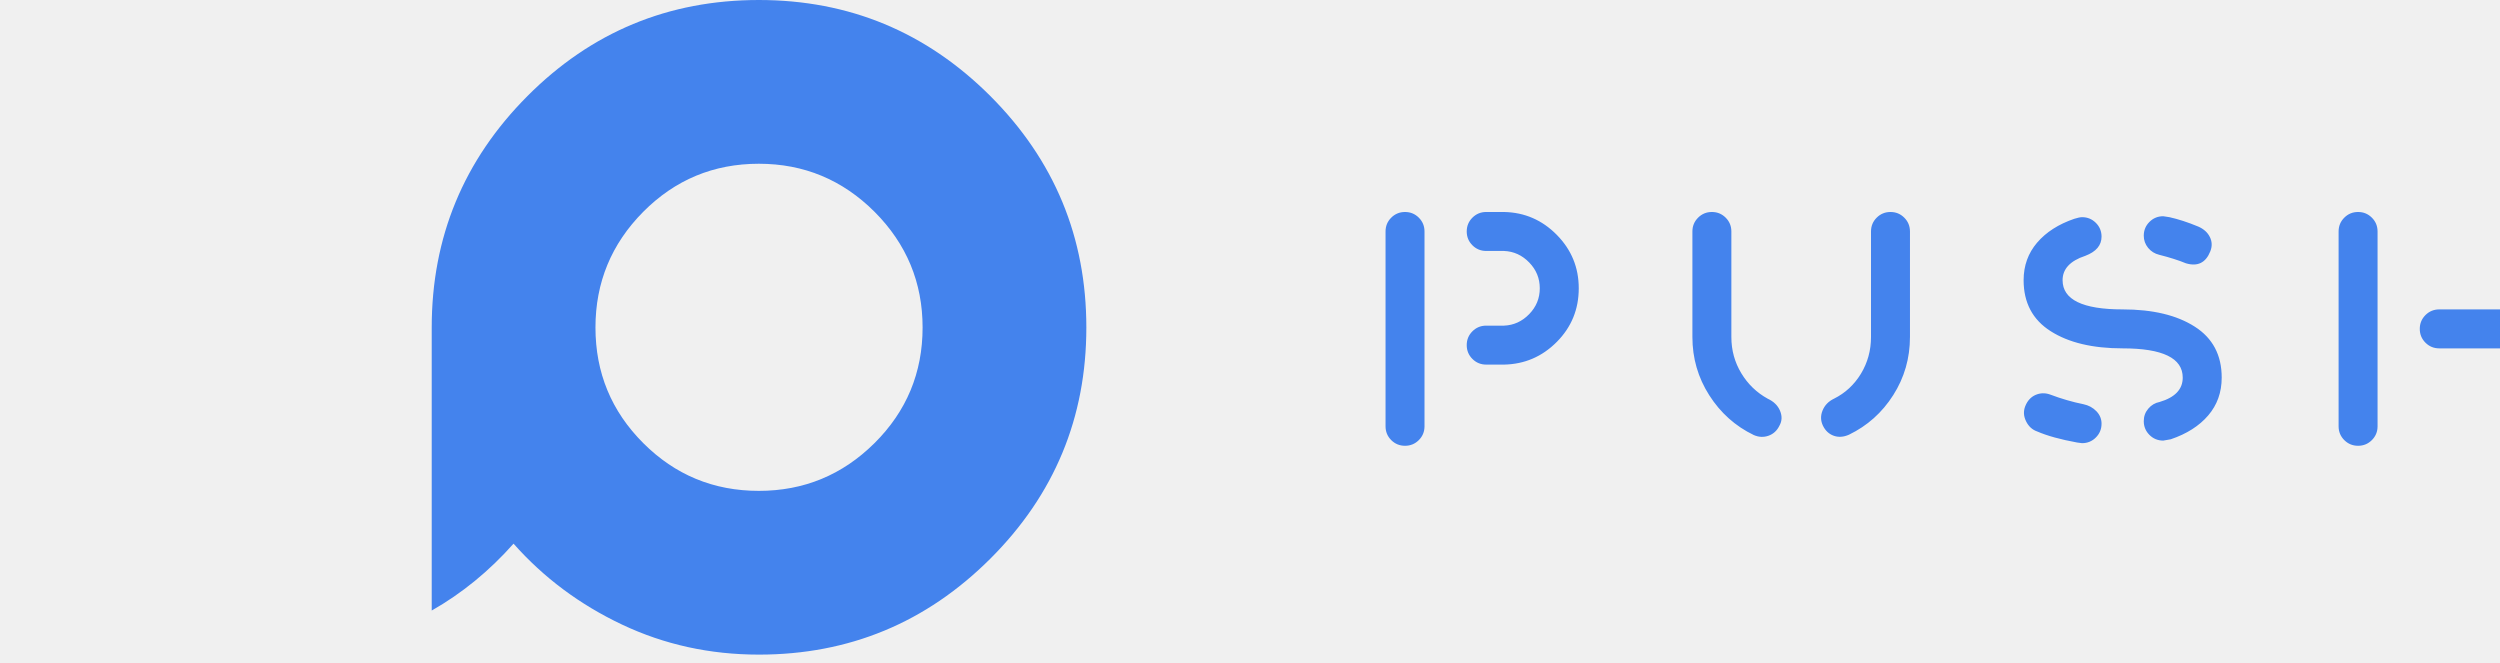
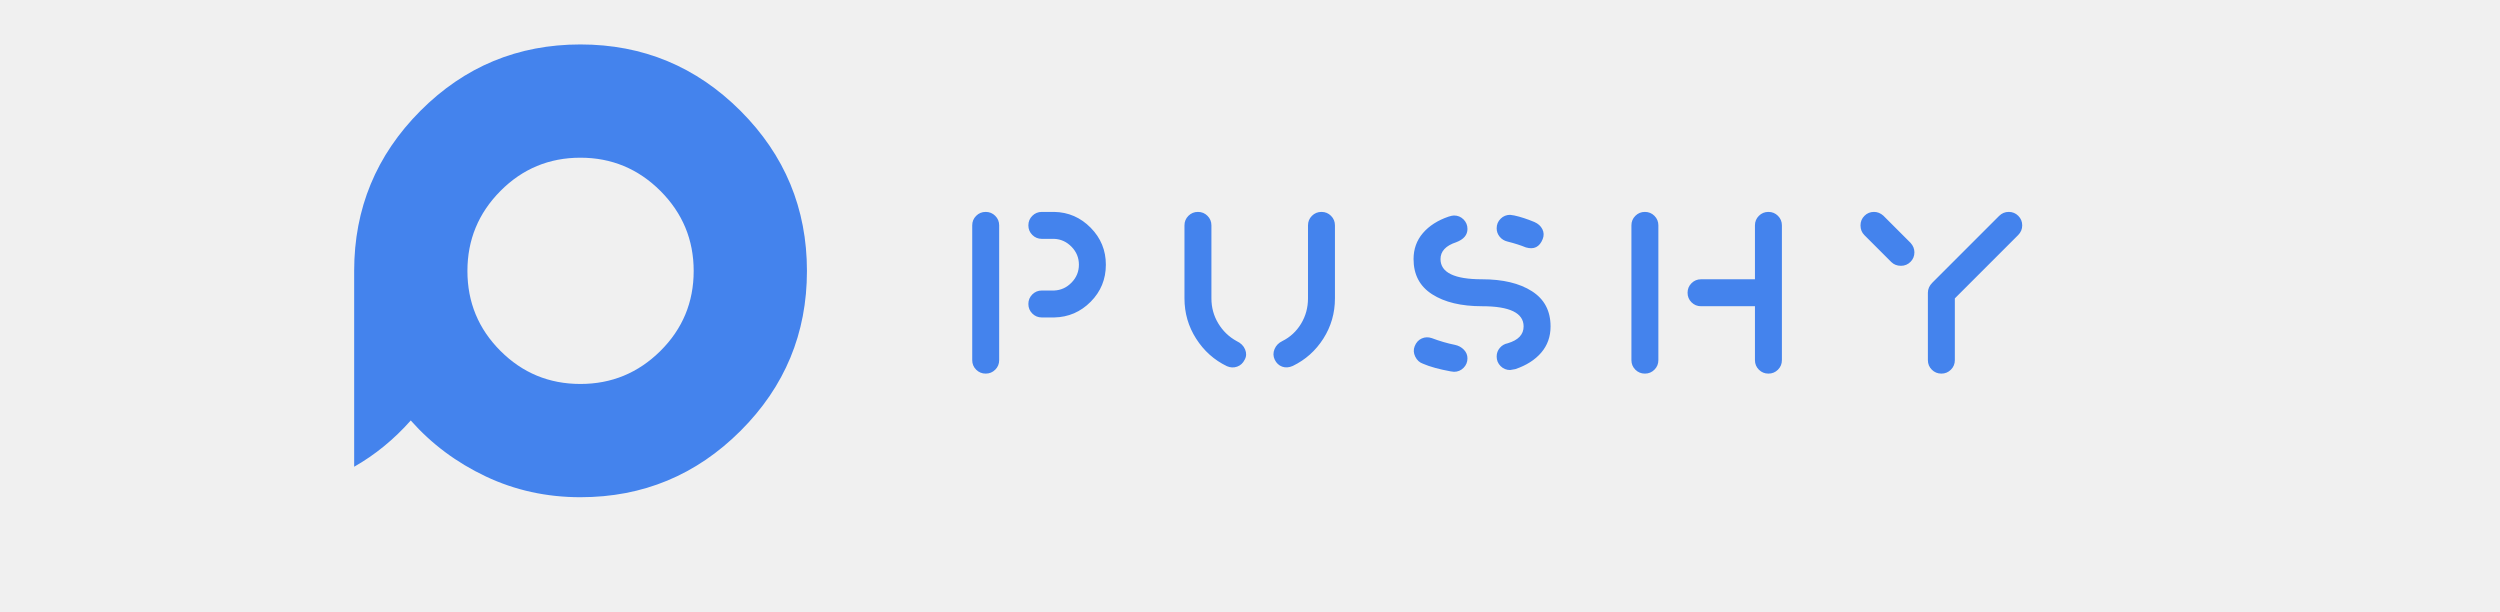
- <svg xmlns="http://www.w3.org/2000/svg" xmlns:xlink="http://www.w3.org/1999/xlink" width="auto" viewBox="0 0 415 110" version="1.1">
+ <svg xmlns="http://www.w3.org/2000/svg" xmlns:xlink="http://www.w3.org/1999/xlink" viewBox="0 0 450 110" version="1.1">
  <defs>
    <polygon id="path-1" points="0 0.19 251.999 0.19 251.999 38.94 0 38.94" />
  </defs>
-   <g stroke="none" stroke-width="1" fill="none" fill-rule="evenodd">
+   <g transform="translate(10, 8), scale(0.75)" stroke="none" stroke-width="1" fill="none" fill-rule="evenodd">
    <path d="M180.334,54.364 L180.334,54.364 C180.334,69.344 175.021,82.136 164.394,92.742 C153.757,103.358 140.949,108.666 125.969,108.666 C117.847,108.666 110.275,107.003 103.252,103.677 C96.24,100.36 90.238,95.884 85.248,90.247 C81.213,94.796 76.685,98.497 71.665,101.351 L71.665,54.364 C71.665,39.384 76.963,26.576 87.559,15.94 C98.154,5.313 110.958,0 125.969,0 C140.949,0 153.757,5.313 164.394,15.94 C175.021,26.576 180.334,39.384 180.334,54.364 Z M98.847,54.364 L98.847,54.364 C98.847,61.869 101.491,68.266 106.779,73.553 C112.067,78.841 118.463,81.484 125.969,81.484 C133.443,81.484 139.845,78.841 145.174,73.553 C150.492,68.266 153.151,61.869 153.151,54.364 C153.151,46.89 150.492,40.488 145.174,35.159 C139.845,29.841 133.443,27.182 125.969,27.182 C118.463,27.182 112.067,29.841 106.779,35.159 C101.491,40.488 98.847,46.89 98.847,54.364 L98.847,54.364 Z" id="Fill-1" fill="#4483ED" />
-     <g transform="translate(230, 35)">
+     <g transform="translate(220, 40)">
      <mask fill="white">
        <use xlink:href="#path-1" />
      </mask>
      <path d="M19.675,25.524 L16.71,25.524 C15.812,25.524 15.048,25.21 14.419,24.581 C13.79,23.952 13.476,23.189 13.476,22.29 C13.476,21.392 13.79,20.628 14.419,19.999 C15.048,19.371 15.812,19.056 16.71,19.056 L19.675,19.056 C21.292,18.986 22.684,18.347 23.852,17.14 C25.02,15.937 25.604,14.509 25.604,12.857 C25.604,11.205 25.02,9.778 23.852,8.575 C22.684,7.367 21.292,6.729 19.675,6.659 L16.71,6.659 C15.812,6.659 15.048,6.344 14.419,5.715 C13.79,5.086 13.476,4.323 13.476,3.425 C13.476,2.526 13.79,1.763 14.419,1.134 C15.048,0.505 15.812,0.19 16.71,0.19 L19.675,0.19 C23.089,0.26 26.008,1.528 28.434,3.993 C30.86,6.454 32.073,9.409 32.073,12.857 C32.073,16.341 30.86,19.306 28.434,21.751 C26.008,24.197 23.089,25.454 19.675,25.524 Z M0,35.766 L0,3.425 C0,2.526 0.314,1.763 0.943,1.134 C1.572,0.505 2.336,0.19 3.234,0.19 C4.133,0.19 4.896,0.505 5.525,1.134 C6.154,1.763 6.468,2.526 6.468,3.425 L6.468,35.766 C6.468,36.664 6.154,37.428 5.525,38.057 C4.896,38.685 4.133,39 3.234,39 C2.336,39 1.572,38.685 0.943,38.057 C0.314,37.428 0,36.664 0,35.766 Z M57.407,3.425 L57.407,20.943 C57.407,23.134 57.956,25.138 59.054,26.954 C60.147,28.766 61.61,30.176 63.441,31.184 C64.45,31.653 65.133,32.327 65.493,33.205 C65.852,34.084 65.817,34.902 65.388,35.661 C64.989,36.484 64.385,37.041 63.576,37.33 C62.768,37.615 61.952,37.577 61.128,37.218 C58.074,35.746 55.61,33.545 53.739,30.615 C51.872,27.69 50.939,24.466 50.939,20.943 L50.939,3.425 C50.939,2.526 51.253,1.763 51.882,1.134 C52.511,0.505 53.275,0.19 54.173,0.19 C55.071,0.19 55.835,0.505 56.464,1.134 C57.093,1.763 57.407,2.526 57.407,3.425 Z M80.586,20.943 L80.586,3.425 C80.586,2.526 80.9,1.763 81.529,1.134 C82.158,0.505 82.922,0.19 83.82,0.19 C84.718,0.19 85.482,0.505 86.111,1.134 C86.74,1.763 87.054,2.526 87.054,3.425 L87.054,20.943 C87.054,24.466 86.128,27.683 84.277,30.593 C82.425,33.502 79.972,35.693 76.917,37.166 C76.019,37.56 75.175,37.615 74.387,37.33 C73.598,37.041 73.004,36.484 72.605,35.661 C72.211,34.832 72.193,33.987 72.553,33.123 C72.912,32.26 73.541,31.613 74.439,31.184 C76.311,30.251 77.803,28.868 78.916,27.037 C80.029,25.2 80.586,23.169 80.586,20.943 Z M125.865,34.905 L125.865,34.905 C125.865,34.111 126.117,33.42 126.621,32.831 C127.125,32.237 127.754,31.868 128.507,31.723 C131.058,30.969 132.333,29.622 132.333,27.68 C132.333,24.446 129.009,22.829 122.361,22.829 C117.365,22.829 113.377,21.876 110.397,19.969 C107.413,18.068 105.92,15.248 105.92,11.51 C105.92,9.104 106.667,7.028 108.159,5.281 C109.651,3.539 111.708,2.219 114.328,1.321 C114.902,1.141 115.334,1.051 115.623,1.051 C116.521,1.051 117.285,1.366 117.914,1.995 C118.543,2.623 118.857,3.387 118.857,4.285 C118.857,5.723 117.959,6.783 116.162,7.467 C113.647,8.296 112.389,9.643 112.389,11.51 C112.389,14.744 115.713,16.361 122.361,16.361 C127.357,16.361 131.345,17.314 134.325,19.221 C137.309,21.122 138.802,23.942 138.802,27.68 C138.802,30.126 138.055,32.22 136.563,33.962 C135.071,35.703 132.997,37.023 130.342,37.922 C130.232,37.957 129.818,38.029 129.099,38.139 C128.201,38.139 127.437,37.825 126.808,37.196 C126.179,36.567 125.865,35.803 125.865,34.905 Z M110.285,30.48 L110.285,30.48 C112.192,31.199 114.043,31.738 115.84,32.097 C116.704,32.277 117.422,32.664 117.996,33.258 C118.57,33.852 118.857,34.543 118.857,35.332 C118.857,36.23 118.543,36.994 117.914,37.622 C117.285,38.251 116.521,38.566 115.623,38.566 L114.814,38.461 C112.049,37.957 109.838,37.345 108.181,36.627 C107.358,36.342 106.739,35.776 106.325,34.927 C105.91,34.084 105.866,33.25 106.19,32.427 C106.549,31.528 107.116,30.907 107.889,30.563 C108.663,30.223 109.462,30.196 110.285,30.48 Z M125.865,4.128 L125.865,4.128 C125.865,3.23 126.179,2.466 126.808,1.837 C127.437,1.209 128.201,0.894 129.099,0.894 C129.134,0.894 129.476,0.947 130.125,1.051 C131.597,1.376 133.197,1.897 134.923,2.616 C135.822,3.01 136.458,3.584 136.833,4.338 C137.212,5.096 137.239,5.888 136.915,6.711 C136.161,8.618 134.814,9.284 132.872,8.71 C131.649,8.206 130.177,7.737 128.455,7.302 C127.696,7.123 127.075,6.738 126.591,6.15 C126.107,5.556 125.865,4.882 125.865,4.128 Z M187.854,35.766 L187.854,22.829 L174.917,22.829 C174.019,22.829 173.255,22.515 172.626,21.886 C171.997,21.257 171.683,20.494 171.683,19.595 C171.683,18.697 171.997,17.933 172.626,17.304 C173.255,16.675 174.019,16.361 174.917,16.361 L187.854,16.361 L187.854,3.425 C187.854,2.526 188.168,1.763 188.797,1.134 C189.426,0.505 190.19,0.19 191.088,0.19 C191.986,0.19 192.75,0.505 193.379,1.134 C194.008,1.763 194.322,2.526 194.322,3.425 L194.322,35.766 C194.322,36.664 194.008,37.428 193.379,38.057 C192.75,38.685 191.986,39 191.088,39 C190.19,39 189.426,38.685 188.797,38.057 C188.168,37.428 187.854,36.664 187.854,35.766 Z M158.207,35.766 L158.207,3.425 C158.207,2.526 158.521,1.763 159.15,1.134 C159.779,0.505 160.543,0.19 161.441,0.19 C162.339,0.19 163.103,0.505 163.732,1.134 C164.361,1.763 164.675,2.526 164.675,3.425 L164.675,35.766 C164.675,36.664 164.361,37.428 163.732,38.057 C163.103,38.685 162.339,39 161.441,39 C160.543,39 159.779,38.685 159.15,38.057 C158.521,37.428 158.207,36.664 158.207,35.766 Z M229.359,35.766 L229.359,19.595 C229.359,18.697 229.719,17.888 230.438,17.17 L246.444,1.164 C247.093,0.515 247.866,0.19 248.765,0.19 C249.663,0.19 250.427,0.505 251.056,1.134 C251.685,1.763 251.999,2.526 251.999,3.425 C251.999,4.323 251.675,5.096 251.026,5.745 L235.828,20.943 L235.828,35.766 C235.828,36.664 235.513,37.428 234.885,38.057 C234.256,38.685 233.492,39 232.594,39 C231.695,39 230.932,38.685 230.303,38.057 C229.674,37.428 229.359,36.664 229.359,35.766 Z M213.188,3.425 L213.188,3.425 C213.188,2.526 213.503,1.763 214.132,1.134 C214.761,0.505 215.524,0.19 216.423,0.19 C217.251,0.19 218.005,0.495 218.684,1.104 L225.212,7.632 C225.821,8.311 226.125,9.064 226.125,9.893 C226.125,10.791 225.811,11.555 225.182,12.184 C224.553,12.812 223.789,13.127 222.891,13.127 C221.958,13.127 221.184,12.822 220.57,12.214 L214.102,5.745 C213.493,5.131 213.188,4.358 213.188,3.425 L213.188,3.425 Z" id="Fill-2" fill="#4483ED" mask="url(#mask-2)" />
    </g>
  </g>
</svg>
